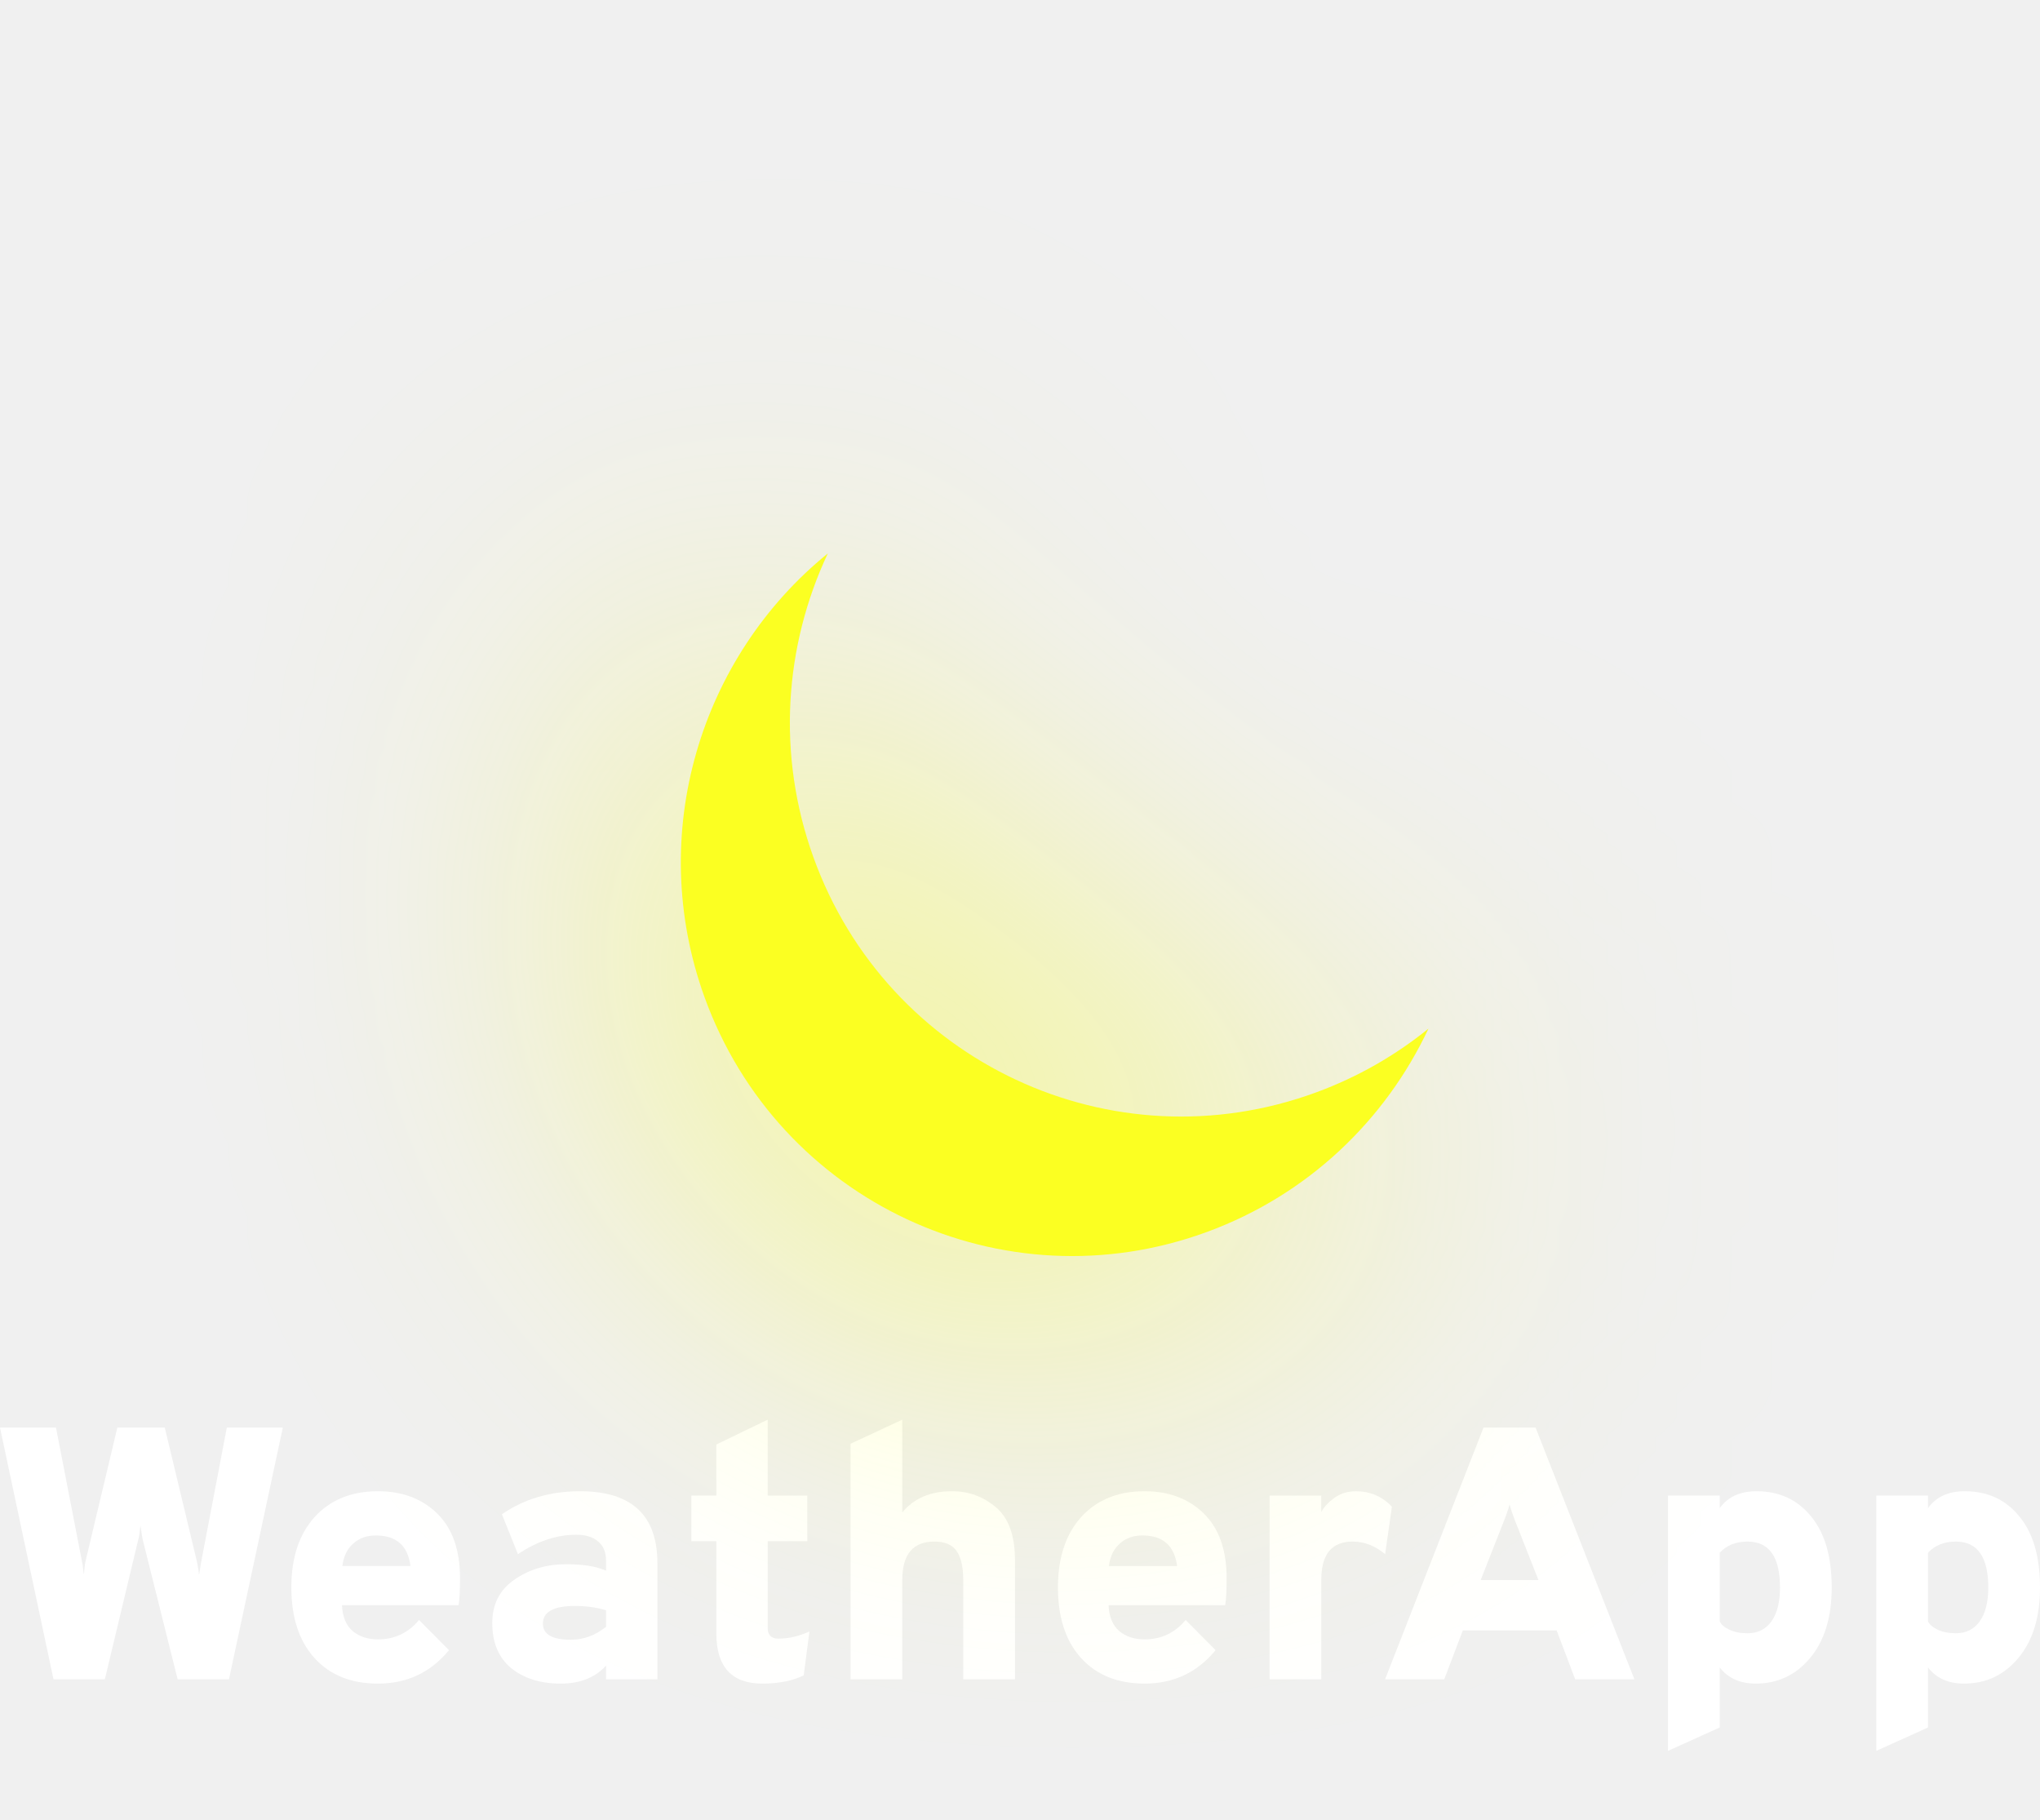
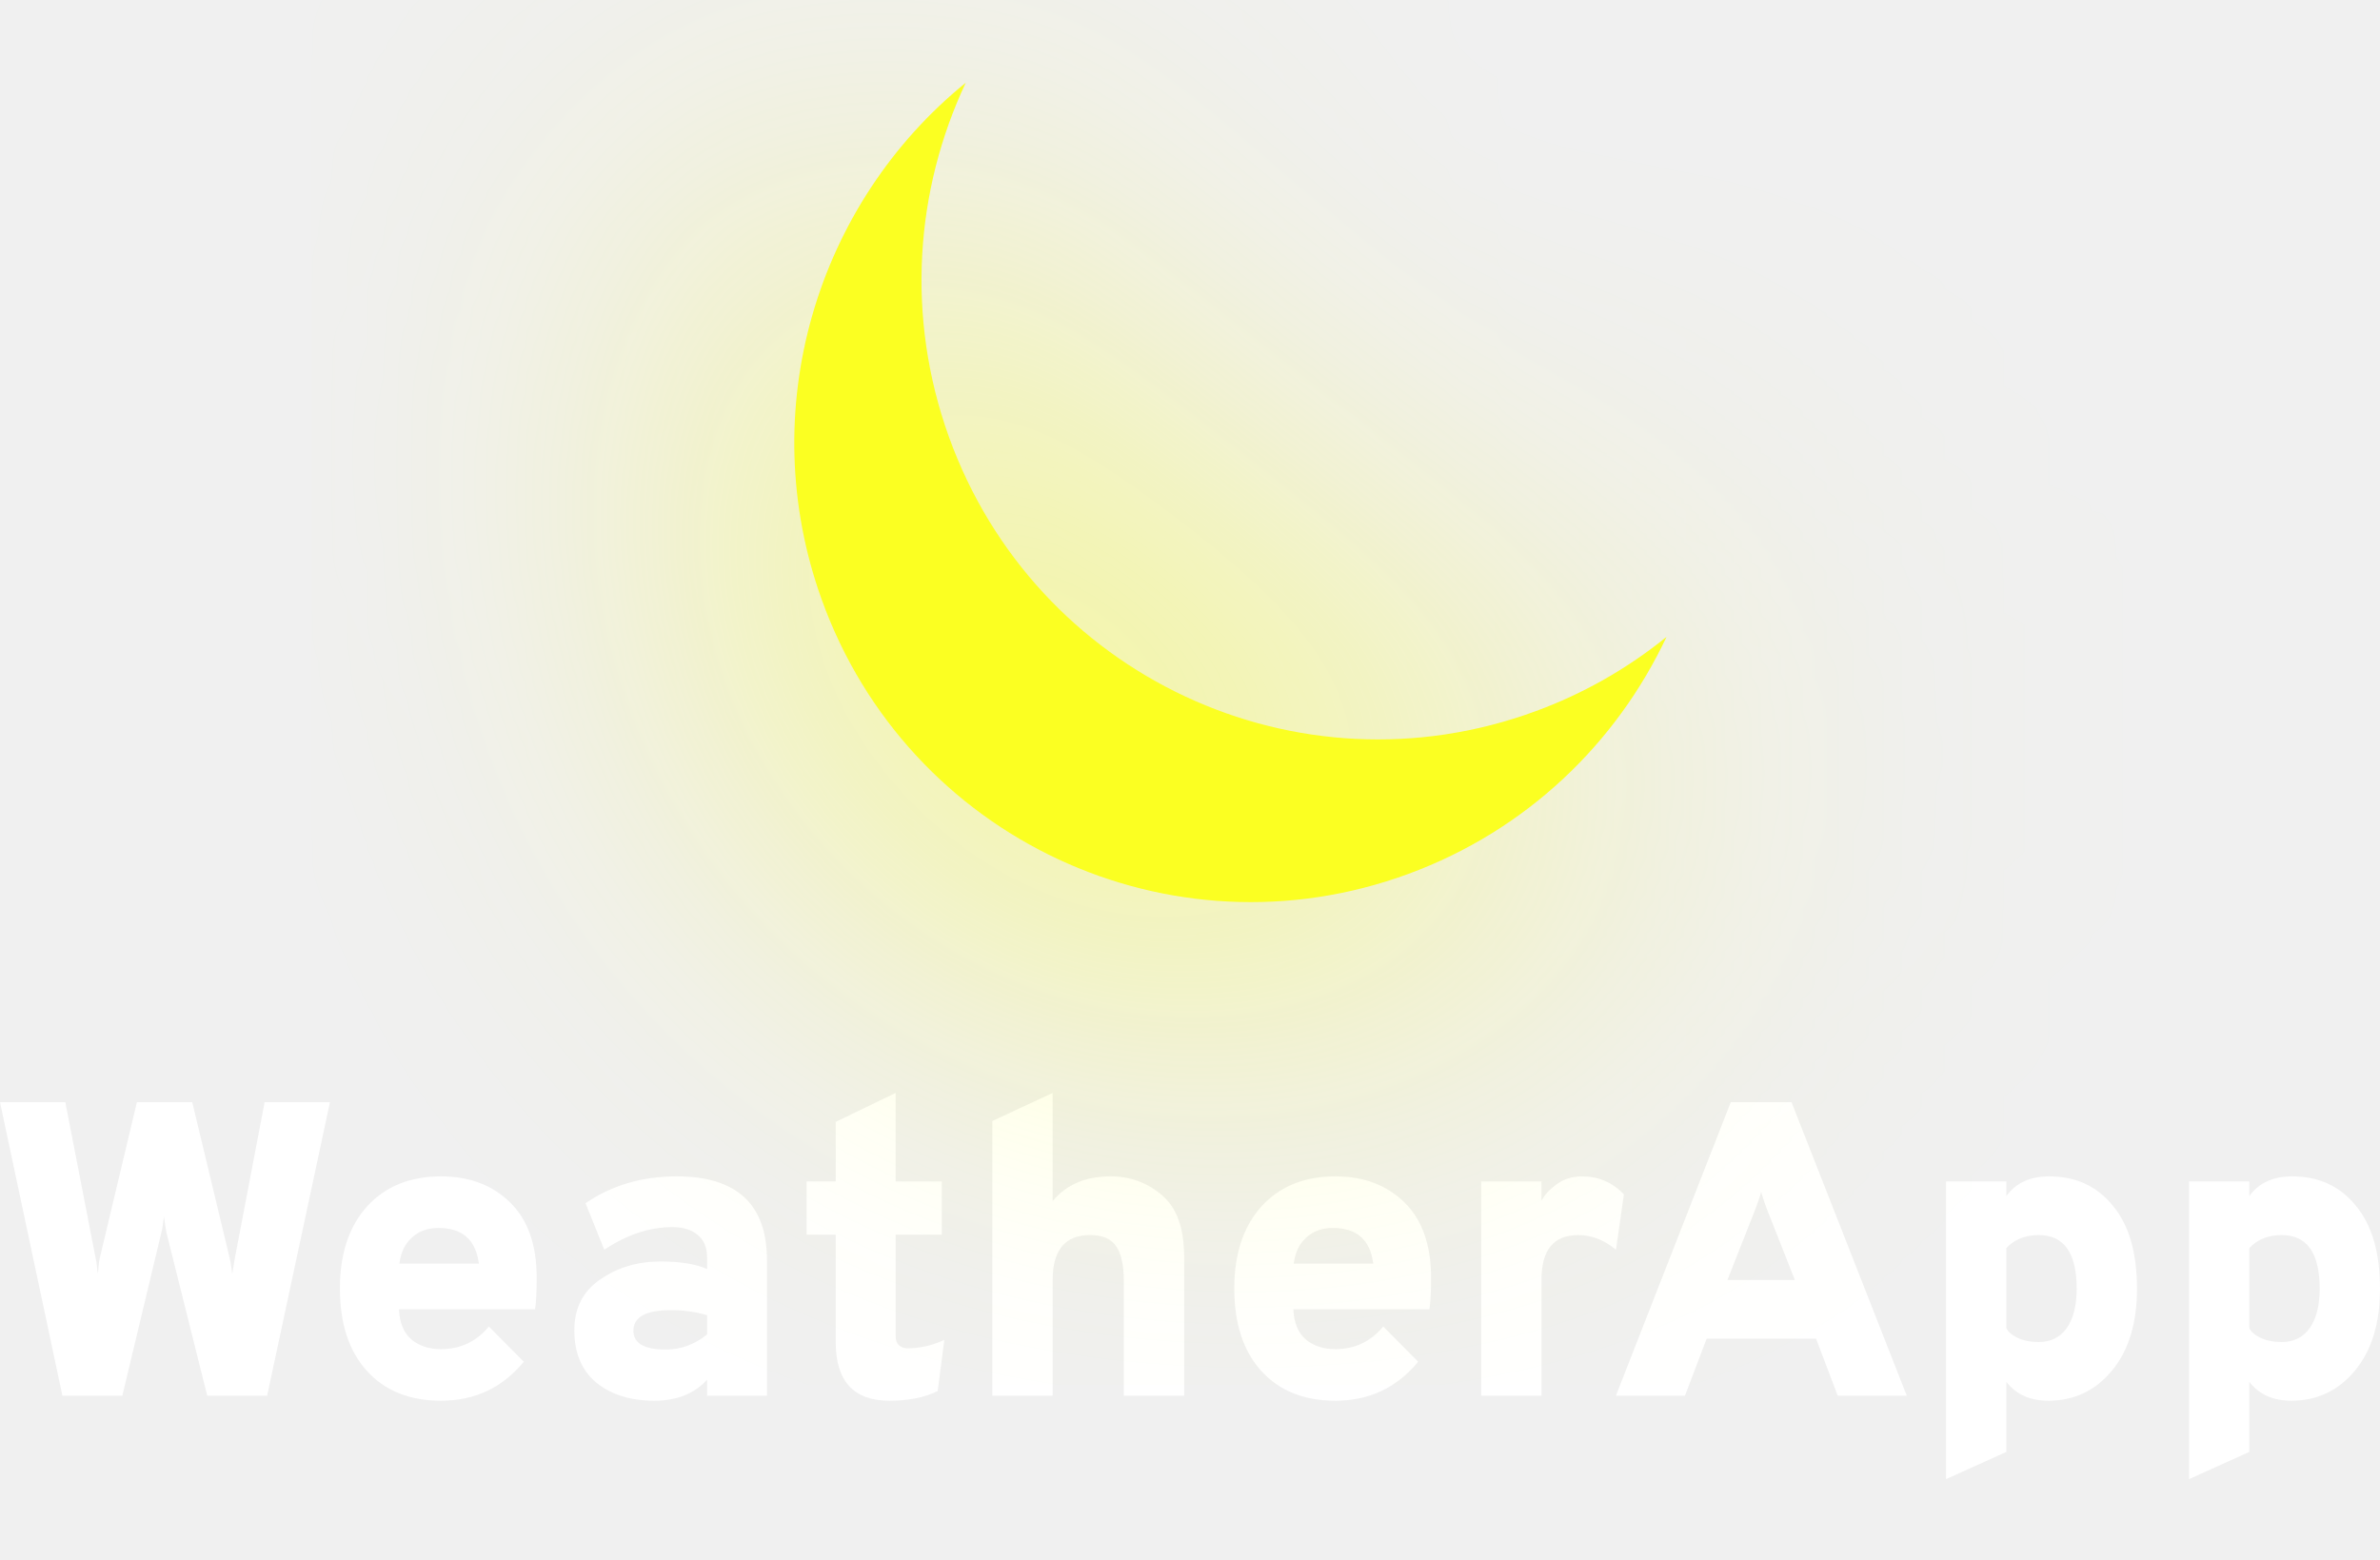
- <svg xmlns="http://www.w3.org/2000/svg" width="148" height="132" viewBox="0 0 148 132" fill="none">
-   <path d="M3.881 121.809L0 103.552H4.062L5.951 113.281C5.986 113.402 6.012 113.567 6.029 113.776C6.046 113.985 6.063 114.124 6.081 114.193C6.098 114.106 6.115 113.959 6.132 113.75C6.15 113.541 6.175 113.367 6.21 113.228L8.513 103.552H11.954L14.283 113.254C14.318 113.411 14.352 113.602 14.386 113.828C14.421 114.054 14.438 114.193 14.438 114.246C14.456 114.176 14.473 114.08 14.49 113.959C14.507 113.837 14.524 113.724 14.542 113.62C14.559 113.515 14.576 113.411 14.594 113.307L16.456 103.552H20.519L16.612 121.809H12.886L10.35 111.663C10.316 111.507 10.264 111.168 10.195 110.646C10.126 111.237 10.074 111.568 10.04 111.637L7.607 121.809H3.881Z" fill="white" />
-   <path d="M27.424 122.122C25.475 122.122 23.94 121.505 22.819 120.271C21.697 119.036 21.137 117.323 21.137 115.132C21.137 112.994 21.697 111.298 22.819 110.046C23.957 108.794 25.492 108.168 27.424 108.168C29.184 108.168 30.615 108.707 31.719 109.785C32.823 110.864 33.375 112.429 33.375 114.48C33.375 115.332 33.341 115.984 33.272 116.436H24.811C24.845 117.271 25.104 117.897 25.587 118.314C26.07 118.714 26.683 118.914 27.424 118.914C28.632 118.914 29.624 118.445 30.4 117.506L32.573 119.697C31.245 121.314 29.529 122.122 27.424 122.122ZM24.837 113.594H29.779C29.589 112.116 28.752 111.377 27.269 111.377C26.596 111.377 26.044 111.576 25.613 111.976C25.182 112.359 24.923 112.898 24.837 113.594Z" fill="white" />
-   <path d="M43.968 121.809V120.818C43.174 121.688 42.079 122.122 40.681 122.122C39.215 122.122 38.016 121.749 37.085 121.001C36.171 120.236 35.714 119.149 35.714 117.741C35.714 116.367 36.248 115.315 37.318 114.585C38.387 113.837 39.638 113.463 41.07 113.463C42.312 113.463 43.278 113.62 43.968 113.933V113.202C43.968 112.594 43.778 112.133 43.398 111.82C43.019 111.49 42.493 111.324 41.82 111.324C40.388 111.324 38.974 111.794 37.577 112.733L36.412 109.838C38.034 108.725 39.922 108.168 42.079 108.168C45.822 108.168 47.694 109.907 47.694 113.385V121.809H43.968ZM41.406 118.94C42.337 118.94 43.191 118.627 43.968 118.001V116.802C43.278 116.593 42.527 116.489 41.717 116.489C40.164 116.489 39.388 116.915 39.388 117.767C39.388 118.549 40.06 118.94 41.406 118.94Z" fill="white" />
-   <path d="M55.307 122.122C53.082 122.122 51.969 120.905 51.969 118.471V111.794H50.158V108.481H51.969V104.778L55.695 102.978V108.481H58.567V111.794H55.695V118.106C55.695 118.349 55.764 118.54 55.902 118.68C56.057 118.801 56.239 118.862 56.446 118.862C57.205 118.862 57.964 118.688 58.723 118.34L58.309 121.523C57.498 121.922 56.497 122.122 55.307 122.122Z" fill="white" />
-   <path d="M61.708 121.809V104.726L65.46 102.978V109.707C66.305 108.681 67.504 108.168 69.056 108.168C70.281 108.168 71.35 108.56 72.265 109.342C73.179 110.125 73.636 111.394 73.636 113.15V121.809H69.884V114.663C69.884 113.672 69.72 112.95 69.392 112.498C69.082 112.046 68.547 111.82 67.788 111.82C66.236 111.82 65.46 112.75 65.46 114.611V121.809H61.708Z" fill="white" />
-   <path d="M83.04 122.122C81.091 122.122 79.556 121.505 78.434 120.271C77.313 119.036 76.752 117.323 76.752 115.132C76.752 112.994 77.313 111.298 78.434 110.046C79.573 108.794 81.108 108.168 83.04 108.168C84.8 108.168 86.231 108.707 87.335 109.785C88.439 110.864 88.991 112.429 88.991 114.48C88.991 115.332 88.957 115.984 88.888 116.436H80.427C80.461 117.271 80.72 117.897 81.203 118.314C81.686 118.714 82.298 118.914 83.04 118.914C84.248 118.914 85.24 118.445 86.016 117.506L88.189 119.697C86.861 121.314 85.145 122.122 83.04 122.122ZM80.453 113.594H85.395C85.205 112.116 84.368 111.377 82.885 111.377C82.212 111.377 81.66 111.576 81.229 111.976C80.798 112.359 80.539 112.898 80.453 113.594Z" fill="white" />
-   <path d="M92.106 121.809V108.481H95.858V109.681C96.03 109.333 96.341 108.994 96.789 108.664C97.237 108.334 97.764 108.168 98.367 108.168C99.402 108.168 100.274 108.542 100.981 109.29L100.489 112.733C99.765 112.124 98.98 111.82 98.135 111.82C96.617 111.82 95.858 112.741 95.858 114.585V121.809H92.106Z" fill="white" />
-   <path d="M114.277 121.809L112.932 118.262H106.127L104.781 121.809H100.486L107.628 103.552H111.405L118.573 121.809H114.277ZM111.612 114.611L110.06 110.672C109.818 110.081 109.637 109.568 109.516 109.133C109.447 109.429 109.266 109.942 108.973 110.672L107.421 114.611H111.612Z" fill="white" />
-   <path d="M127.378 122.122C126.24 122.122 125.368 121.731 124.765 120.949V125.304L121.013 127V108.481H124.765V109.394C125.351 108.577 126.24 108.168 127.43 108.168C129.086 108.168 130.405 108.777 131.389 109.994C132.389 111.194 132.889 112.915 132.889 115.158C132.889 117.297 132.372 118.993 131.337 120.244C130.302 121.496 128.982 122.122 127.378 122.122ZM126.783 118.471C127.525 118.471 128.103 118.184 128.517 117.61C128.931 117.019 129.138 116.202 129.138 115.158C129.138 112.933 128.353 111.82 126.783 111.82C125.938 111.82 125.265 112.089 124.765 112.628V117.61C124.868 117.836 125.101 118.036 125.463 118.21C125.826 118.384 126.265 118.471 126.783 118.471Z" fill="white" />
-   <path d="M142.489 122.122C141.35 122.122 140.479 121.731 139.875 120.949V125.304L136.123 127V108.481H139.875V109.394C140.462 108.577 141.35 108.168 142.54 108.168C144.196 108.168 145.516 108.777 146.499 109.994C147.5 111.194 148 112.915 148 115.158C148 117.297 147.482 118.993 146.447 120.244C145.413 121.496 144.093 122.122 142.489 122.122ZM141.893 118.471C142.635 118.471 143.213 118.184 143.627 117.61C144.041 117.019 144.248 116.202 144.248 115.158C144.248 112.933 143.463 111.82 141.893 111.82C141.048 111.82 140.376 112.089 139.875 112.628V117.61C139.979 117.836 140.212 118.036 140.574 118.21C140.936 118.384 141.376 118.471 141.893 118.471Z" fill="white" />
-   <g filter="url(#filter0_f_5947_14051)">
-     <path fill-rule="evenodd" clip-rule="evenodd" d="M103.633 74.613C101.252 76.543 98.522 78.121 95.492 79.235C80.696 84.679 64.363 77.041 59.011 62.176C56.32 54.702 56.917 46.824 60.057 40.145C50.813 47.642 46.844 60.474 51.1 72.295C56.452 87.16 72.785 94.798 87.581 89.355C94.937 86.648 100.528 81.217 103.633 74.613Z" fill="#FBFF22" />
+ <svg xmlns="http://www.w3.org/2000/svg" width="148" height="97" viewBox="0 0 148 97" fill="none">
+   <g clip-path="url(#9nhaw7ojaa)">
+     <path d="M3.881 86.809 0 68.552h4.062l1.89 9.729c.034.12.06.286.077.495.017.209.034.348.052.417.017-.087.034-.234.051-.443.018-.21.043-.383.078-.522l2.303-9.676h3.441l2.329 9.702c.035.157.069.348.104.574.034.226.051.365.051.418a3.08 3.08 0 0 0 .052-.287c.017-.122.034-.235.052-.34l.052-.312 1.862-9.755h4.063l-3.907 18.257h-3.726L10.35 76.663a15.495 15.495 0 0 1-.155-1.017c-.07.59-.121.922-.155.99L7.607 86.81H3.881zM27.424 87.122c-1.949 0-3.484-.617-4.605-1.851-1.122-1.235-1.682-2.948-1.682-5.139 0-2.138.56-3.834 1.681-5.086 1.139-1.252 2.674-1.878 4.606-1.878 1.76 0 3.191.539 4.295 1.617 1.104 1.079 1.656 2.644 1.656 4.695 0 .852-.034 1.504-.103 1.956H24.81c.034.835.293 1.461.776 1.878.483.4 1.096.6 1.837.6 1.208 0 2.2-.469 2.976-1.408l2.173 2.191c-1.328 1.617-3.044 2.425-5.149 2.425zm-2.587-8.528h4.942c-.19-1.478-1.027-2.217-2.51-2.217-.673 0-1.225.199-1.656.599-.431.383-.69.922-.776 1.618zM43.968 86.809v-.991c-.794.87-1.89 1.304-3.287 1.304-1.466 0-2.665-.373-3.596-1.121-.914-.765-1.371-1.852-1.371-3.26 0-1.374.534-2.426 1.604-3.156 1.07-.748 2.32-1.122 3.752-1.122 1.242 0 2.208.157 2.898.47v-.731c0-.608-.19-1.069-.57-1.382-.38-.33-.905-.496-1.578-.496-1.432 0-2.846.47-4.243 1.409l-1.165-2.895c1.622-1.113 3.51-1.67 5.667-1.67 3.743 0 5.615 1.739 5.615 5.217v8.424h-3.726zm-2.562-2.869c.931 0 1.785-.313 2.562-.939v-1.199a7.734 7.734 0 0 0-2.252-.313c-1.552 0-2.328.426-2.328 1.278 0 .782.672 1.173 2.018 1.173zM55.307 87.122c-2.225 0-3.338-1.217-3.338-3.651v-6.677h-1.811v-3.313h1.811v-3.703l3.726-1.8v5.503h2.872v3.313h-2.872v6.312c0 .243.07.434.207.574a.859.859 0 0 0 .544.182c.759 0 1.518-.174 2.277-.522l-.414 3.183c-.811.399-1.812.599-3.002.599zM61.708 86.809V69.726l3.752-1.748v6.729c.845-1.026 2.044-1.539 3.596-1.539 1.225 0 2.294.392 3.209 1.174.914.783 1.371 2.052 1.371 3.808v8.659h-3.752v-7.146c0-.991-.164-1.713-.492-2.165-.31-.452-.845-.678-1.604-.678-1.552 0-2.328.93-2.328 2.791v7.198h-3.752zM83.04 87.122c-1.95 0-3.484-.617-4.606-1.851-1.12-1.235-1.681-2.948-1.681-5.139 0-2.138.56-3.834 1.681-5.086 1.139-1.252 2.674-1.878 4.606-1.878 1.76 0 3.191.539 4.295 1.617 1.104 1.079 1.656 2.644 1.656 4.695 0 .852-.034 1.504-.103 1.956h-8.461c.034.835.293 1.461.776 1.878.483.4 1.095.6 1.837.6 1.208 0 2.2-.469 2.976-1.408l2.173 2.191c-1.328 1.617-3.044 2.425-5.149 2.425zm-2.587-8.528h4.942c-.19-1.478-1.027-2.217-2.51-2.217-.673 0-1.225.199-1.656.599-.431.383-.69.922-.776 1.618zM92.106 86.809V73.481h3.752v1.2c.172-.348.483-.687.931-1.017.448-.33.975-.496 1.578-.496 1.035 0 1.907.374 2.614 1.122l-.492 3.443c-.724-.609-1.51-.913-2.355-.913-1.517 0-2.276.921-2.276 2.765v7.224h-3.752zM114.277 86.809l-1.345-3.547h-6.805l-1.346 3.547h-4.295l7.142-18.257h3.777l7.168 18.257h-4.296zm-2.665-7.198-1.552-3.94a14.21 14.21 0 0 1-.544-1.538c-.069.296-.25.809-.543 1.539l-1.552 3.939h4.191zM127.378 87.122c-1.138 0-2.01-.391-2.613-1.173v4.355L121.013 92V73.481h3.752v.913c.586-.817 1.475-1.226 2.665-1.226 1.656 0 2.975.609 3.959 1.826 1 1.2 1.5 2.921 1.5 5.164 0 2.139-.517 3.835-1.552 5.086-1.035 1.252-2.355 1.878-3.959 1.878zm-.595-3.651c.742 0 1.32-.287 1.734-.861.414-.591.621-1.408.621-2.452 0-2.225-.785-3.338-2.355-3.338-.845 0-1.518.269-2.018.808v4.982c.103.226.336.426.698.6.363.174.802.261 1.32.261zM142.489 87.122c-1.139 0-2.01-.391-2.614-1.173v4.355L136.123 92V73.481h3.752v.913c.587-.817 1.475-1.226 2.665-1.226 1.656 0 2.976.609 3.959 1.826 1.001 1.2 1.501 2.921 1.501 5.164 0 2.139-.518 3.835-1.553 5.086-1.034 1.252-2.354 1.878-3.958 1.878zm-.596-3.651c.742 0 1.32-.287 1.734-.861.414-.591.621-1.408.621-2.452 0-2.225-.785-3.338-2.355-3.338-.845 0-1.517.269-2.018.808v4.982c.104.226.337.426.699.6.362.174.802.261 1.319.261z" fill="#fff" />
+     <g filter="url(#2d6yxwswub)">
+       <path fill-rule="evenodd" clip-rule="evenodd" d="M103.633 39.613a28.55 28.55 0 0 1-8.141 4.622C80.696 49.68 64.363 42.041 59.01 27.176c-2.691-7.474-2.094-15.352 1.046-22.031-9.244 7.497-13.213 20.33-8.957 32.15 5.352 14.865 21.685 22.503 36.48 17.06 7.357-2.707 12.948-8.138 16.053-14.742z" fill="#FBFF22" />
+     </g>
+     <path fill-rule="evenodd" clip-rule="evenodd" d="M103.633 39.613a28.55 28.55 0 0 1-8.141 4.622C80.696 49.68 64.363 42.041 59.01 27.176c-2.691-7.474-2.094-15.352 1.046-22.031-9.244 7.497-13.213 20.33-8.957 32.15 5.352 14.865 21.685 22.503 36.48 17.06 7.357-2.707 12.948-8.138 16.053-14.742z" fill="#FBFF22" />
  </g>
-   <path fill-rule="evenodd" clip-rule="evenodd" d="M103.633 74.613C101.252 76.543 98.522 78.121 95.492 79.235C80.696 84.679 64.363 77.041 59.011 62.176C56.32 54.702 56.917 46.824 60.057 40.145C50.813 47.642 46.844 60.474 51.1 72.295C56.452 87.16 72.785 94.798 87.581 89.355C94.937 86.648 100.528 81.217 103.633 74.613Z" fill="#FBFF22" />
  <defs>
-     <filter id="filter0_f_5947_14051" x="9.393" y="0.145" width="134.24" height="130.965" filterUnits="userSpaceOnUse" color-interpolation-filters="sRGB">
+     <clipPath id="9nhaw7ojaa">
+       <path fill="#fff" d="M0 0h148v97H0z" />
+     </clipPath>
+     <filter id="2d6yxwswub" x="19.393" y="-24.855" width="114.24" height="110.965" filterUnits="userSpaceOnUse" color-interpolation-filters="sRGB">
      <feFlood flood-opacity="0" result="BackgroundImageFix" />
-       <feBlend mode="normal" in="SourceGraphic" in2="BackgroundImageFix" result="shape" />
-       <feGaussianBlur stdDeviation="20" result="effect1_foregroundBlur_5947_14051" />
+       <feBlend in="SourceGraphic" in2="BackgroundImageFix" result="shape" />
+       <feGaussianBlur stdDeviation="15" result="effect1_foregroundBlur_10124_19764" />
    </filter>
  </defs>
</svg>
